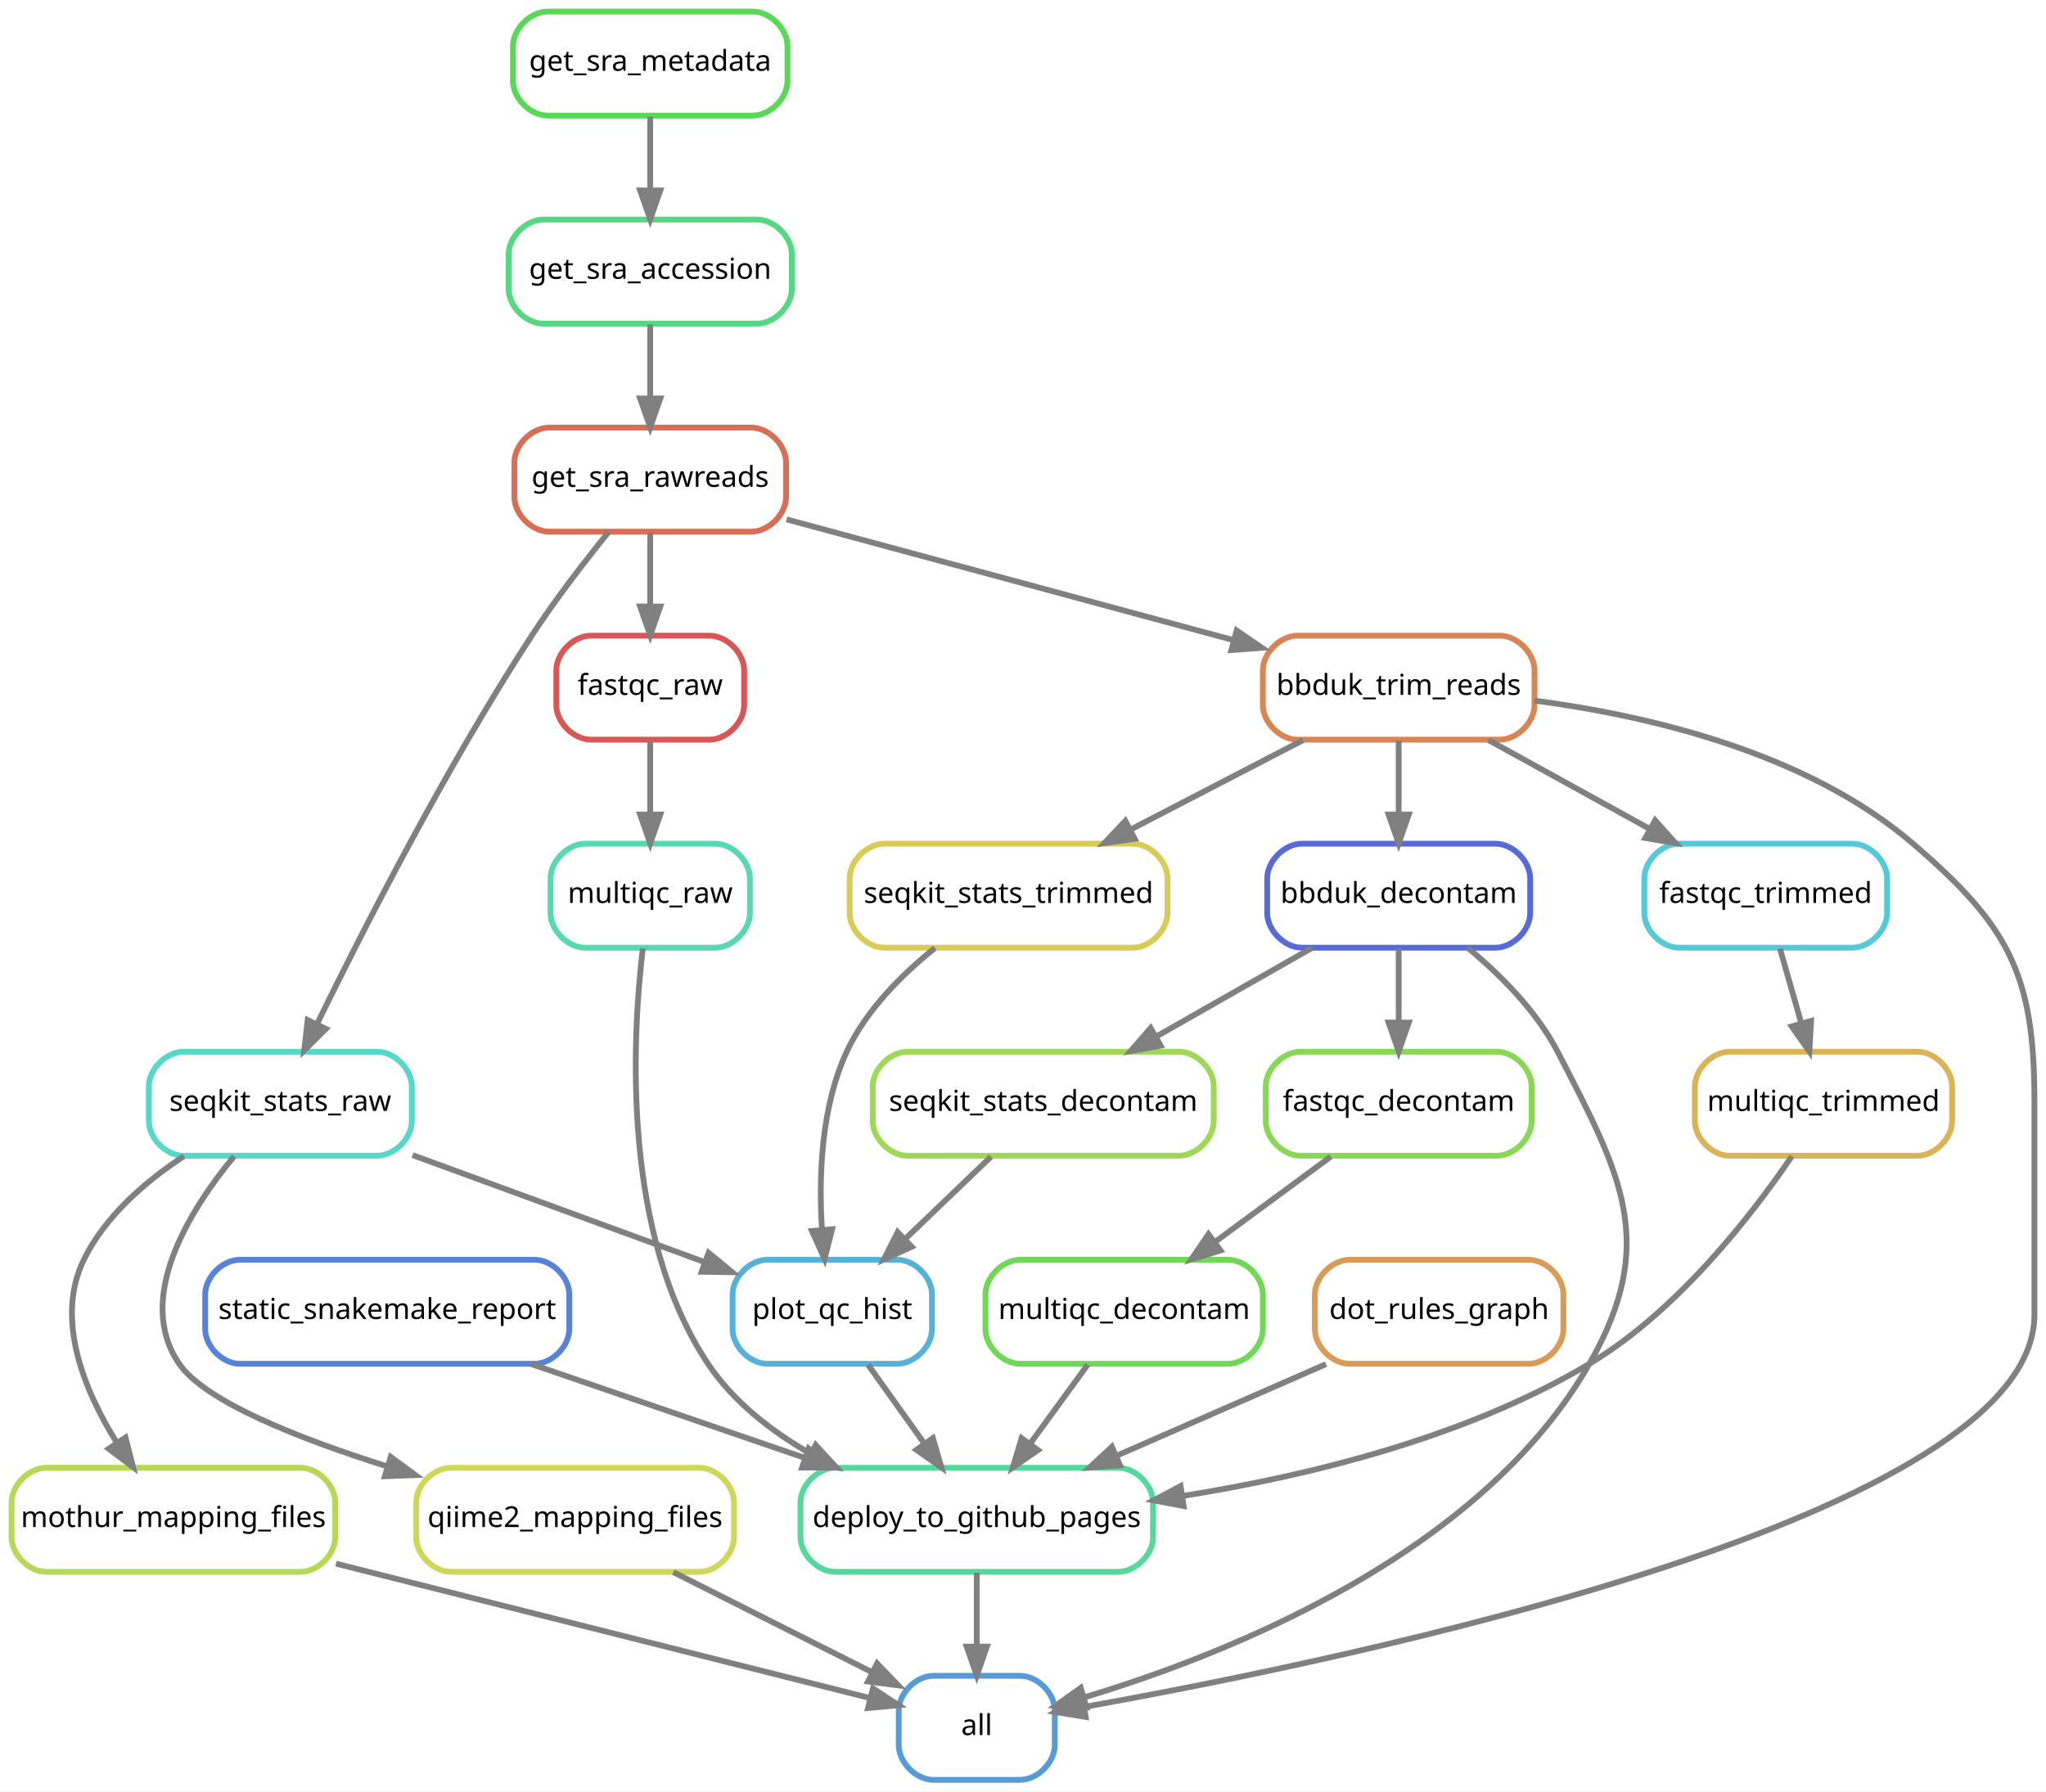
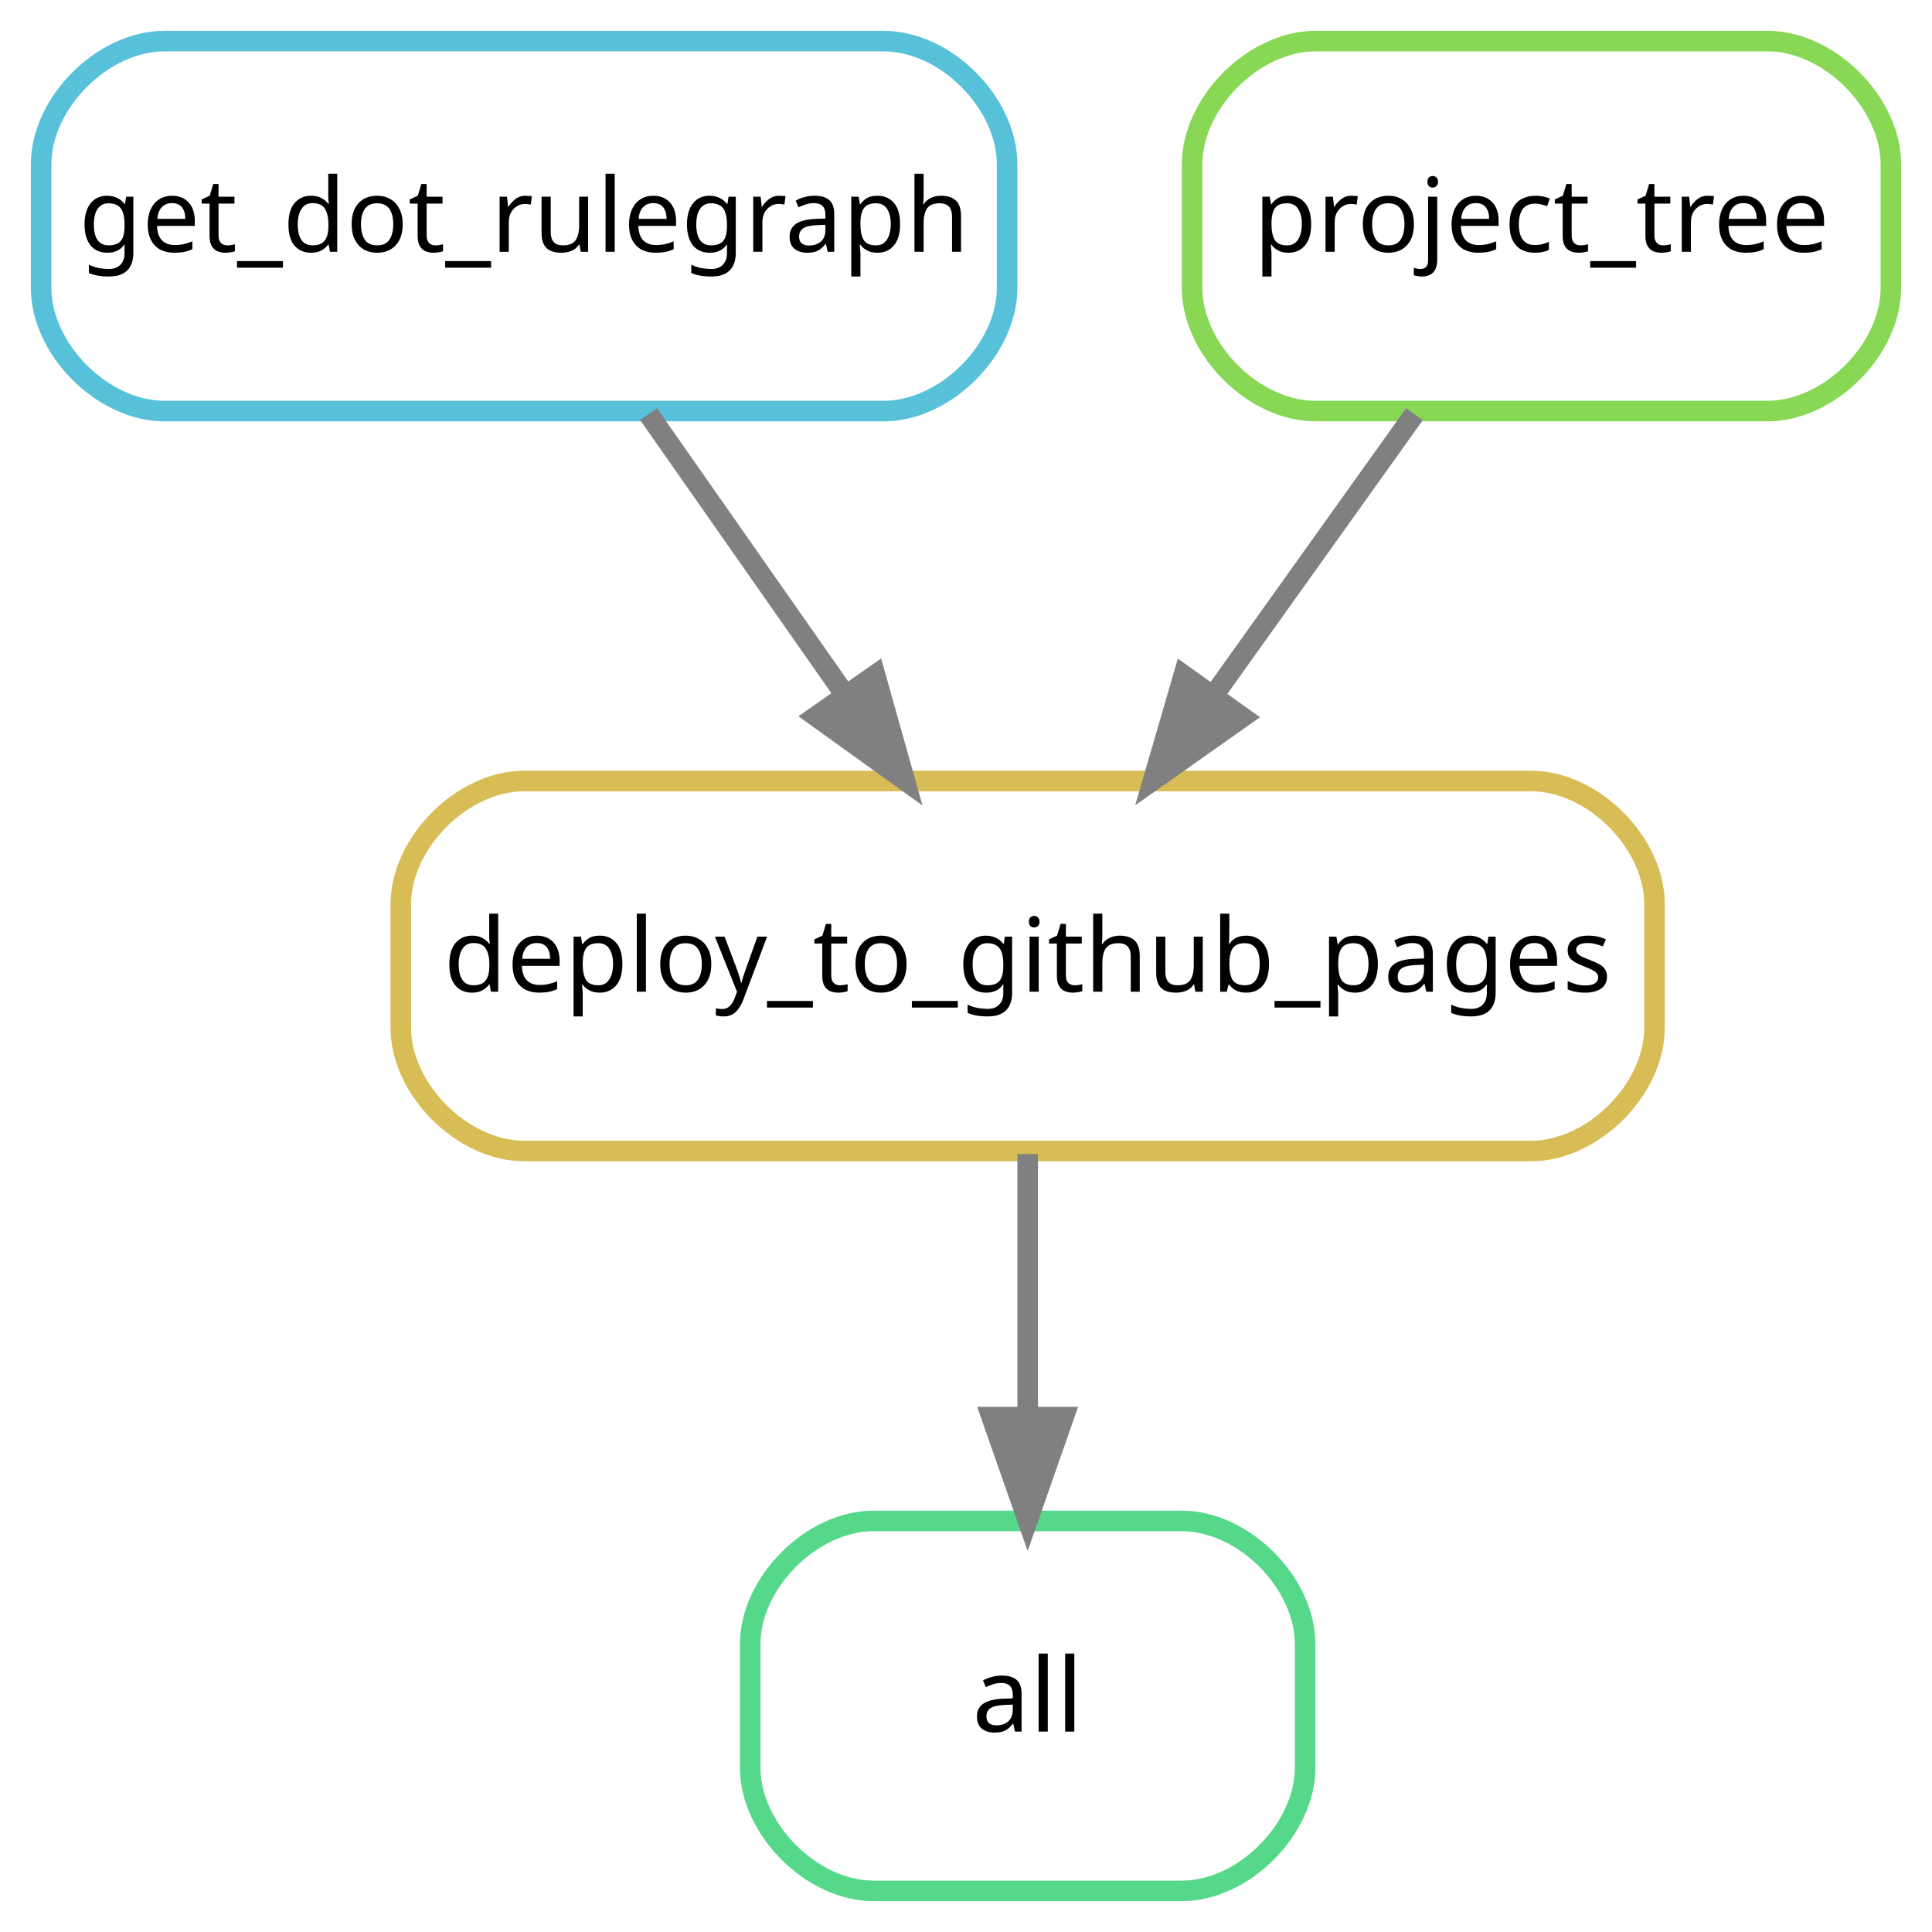
- <svg xmlns="http://www.w3.org/2000/svg" width="708pt" height="620pt" viewBox="0.00 0.00 708.00 620.00">
-   <g id="graph0" class="graph" transform="scale(1 1) rotate(0) translate(4 616)">
-     <polygon fill="white" stroke="none" points="-4,4 -4,-616 704,-616 704,4 -4,4" />
+ <svg xmlns="http://www.w3.org/2000/svg" width="188pt" height="188pt" viewBox="0.00 0.00 188.00 188.00">
+   <g id="graph0" class="graph" transform="scale(1 1) rotate(0) translate(4 184)">
+     <polygon fill="white" stroke="none" points="-4,4 -4,-184 184,-184 184,4 -4,4" />
    <g id="node1" class="node">
-       <path fill="none" stroke="#569ad8" stroke-width="2" d="M349,-36C349,-36 319,-36 319,-36 313,-36 307,-30 307,-24 307,-24 307,-12 307,-12 307,-6 313,0 319,0 319,0 349,0 349,0 355,0 361,-6 361,-12 361,-12 361,-24 361,-24 361,-30 355,-36 349,-36" />
-       <text text-anchor="middle" x="334" y="-15.5" font-family="sans" font-size="10.00">all</text>
+       <path fill="none" stroke="#56d88a" stroke-width="2" d="M111,-36C111,-36 81,-36 81,-36 75,-36 69,-30 69,-24 69,-24 69,-12 69,-12 69,-6 75,0 81,0 81,0 111,0 111,0 117,0 123,-6 123,-12 123,-12 123,-24 123,-24 123,-30 117,-36 111,-36" />
+       <text text-anchor="middle" x="96" y="-15.5" font-family="sans" font-size="10.00">all</text>
    </g>
    <g id="node2" class="node">
-       <path fill="none" stroke="#56d89a" stroke-width="2" d="M383,-108C383,-108 285,-108 285,-108 279,-108 273,-102 273,-96 273,-96 273,-84 273,-84 273,-78 279,-72 285,-72 285,-72 383,-72 383,-72 389,-72 395,-78 395,-84 395,-84 395,-96 395,-96 395,-102 389,-108 383,-108" />
-       <text text-anchor="middle" x="334" y="-87.5" font-family="sans" font-size="10.00">deploy_to_github_pages</text>
+       <path fill="none" stroke="#d8bc56" stroke-width="2" d="M145,-108C145,-108 47,-108 47,-108 41,-108 35,-102 35,-96 35,-96 35,-84 35,-84 35,-78 41,-72 47,-72 47,-72 145,-72 145,-72 151,-72 157,-78 157,-84 157,-84 157,-96 157,-96 157,-102 151,-108 145,-108" />
+       <text text-anchor="middle" x="96" y="-87.5" font-family="sans" font-size="10.00">deploy_to_github_pages</text>
    </g>
    <g id="edge1" class="edge">
-       <path fill="none" stroke="grey" stroke-width="2" d="M334,-71.7C334,-63.98 334,-54.71 334,-46.11" />
-       <polygon fill="grey" stroke="grey" stroke-width="2" points="337.5,-46.1 334,-36.1 330.5,-46.1 337.5,-46.1" />
+       <path fill="none" stroke="grey" stroke-width="2" d="M96,-71.7C96,-63.98 96,-54.71 96,-46.11" />
+       <polygon fill="grey" stroke="grey" stroke-width="2" points="99.5,-46.1 96,-36.1 92.5,-46.1 99.5,-46.1" />
    </g>
    <g id="node3" class="node">
-       <path fill="none" stroke="#5682d8" stroke-width="2" d="M181,-180C181,-180 79,-180 79,-180 73,-180 67,-174 67,-168 67,-168 67,-156 67,-156 67,-150 73,-144 79,-144 79,-144 181,-144 181,-144 187,-144 193,-150 193,-156 193,-156 193,-168 193,-168 193,-174 187,-180 181,-180" />
-       <text text-anchor="middle" x="130" y="-159.5" font-family="sans" font-size="10.00">static_snakemake_report</text>
+       <path fill="none" stroke="#56c1d8" stroke-width="2" d="M82,-180C82,-180 12,-180 12,-180 6,-180 0,-174 0,-168 0,-168 0,-156 0,-156 0,-150 6,-144 12,-144 12,-144 82,-144 82,-144 88,-144 94,-150 94,-156 94,-156 94,-168 94,-168 94,-174 88,-180 82,-180" />
+       <text text-anchor="middle" x="47" y="-159.5" font-family="sans" font-size="10.00">get_dot_rulegraph</text>
    </g>
-     <g id="edge11" class="edge">
-       <path fill="none" stroke="grey" stroke-width="2" d="M179.64,-143.97C208.27,-134.14 244.45,-121.73 274.58,-111.39" />
-       <polygon fill="grey" stroke="grey" stroke-width="2" points="275.81,-114.67 284.13,-108.11 273.54,-108.05 275.81,-114.67" />
+     <g id="edge3" class="edge">
+       <path fill="none" stroke="grey" stroke-width="2" d="M59.11,-143.7C64.87,-135.47 71.86,-125.48 78.21,-116.42" />
+       <polygon fill="grey" stroke="grey" stroke-width="2" points="81.16,-118.3 84.03,-108.1 75.42,-114.29 81.16,-118.3" />
    </g>
    <g id="node4" class="node">
-       <path fill="none" stroke="#56b1d8" stroke-width="2" d="M306.5,-180C306.5,-180 261.5,-180 261.5,-180 255.5,-180 249.5,-174 249.5,-168 249.5,-168 249.5,-156 249.5,-156 249.5,-150 255.5,-144 261.5,-144 261.5,-144 306.5,-144 306.5,-144 312.5,-144 318.5,-150 318.5,-156 318.5,-156 318.5,-168 318.5,-168 318.5,-174 312.5,-180 306.5,-180" />
-       <text text-anchor="middle" x="284" y="-159.5" font-family="sans" font-size="10.00">plot_qc_hist</text>
-     </g>
-     <g id="edge9" class="edge">
-       <path fill="none" stroke="grey" stroke-width="2" d="M296.36,-143.7C302.23,-135.47 309.37,-125.48 315.84,-116.42" />
-       <polygon fill="grey" stroke="grey" stroke-width="2" points="318.82,-118.28 321.78,-108.1 313.12,-114.21 318.82,-118.28" />
-     </g>
-     <g id="node5" class="node">
-       <path fill="none" stroke="#56d8c9" stroke-width="2" d="M126.5,-252C126.5,-252 59.5,-252 59.5,-252 53.5,-252 47.5,-246 47.5,-240 47.5,-240 47.5,-228 47.5,-228 47.5,-222 53.5,-216 59.5,-216 59.5,-216 126.5,-216 126.5,-216 132.5,-216 138.5,-222 138.5,-228 138.5,-228 138.5,-240 138.5,-240 138.5,-246 132.5,-252 126.5,-252" />
-       <text text-anchor="middle" x="93" y="-231.5" font-family="sans" font-size="10.00">seqkit_stats_raw</text>
-     </g>
-     <g id="edge13" class="edge">
-       <path fill="none" stroke="grey" stroke-width="2" d="M138.75,-216.23C169.42,-204.99 209.59,-190.27 239.91,-179.16" />
-       <polygon fill="grey" stroke="grey" stroke-width="2" points="241.2,-182.41 249.39,-175.69 238.79,-175.84 241.2,-182.41" />
-     </g>
-     <g id="node20" class="node">
-       <path fill="none" stroke="#b6d856" stroke-width="2" d="M100,-108C100,-108 12,-108 12,-108 6,-108 0,-102 0,-96 0,-96 0,-84 0,-84 0,-78 6,-72 12,-72 12,-72 100,-72 100,-72 106,-72 112,-78 112,-84 112,-84 112,-96 112,-96 112,-102 106,-108 100,-108" />
-       <text text-anchor="middle" x="56" y="-87.5" font-family="sans" font-size="10.00">mothur_mapping_files</text>
-     </g>
-     <g id="edge28" class="edge">
-       <path fill="none" stroke="grey" stroke-width="2" d="M59.64,-215.86C46.29,-207.09 32.36,-195.06 25,-180 14.94,-159.41 25.17,-134.7 36.5,-116.55" />
-       <polygon fill="grey" stroke="grey" stroke-width="2" points="39.42,-118.48 42.06,-108.22 33.6,-114.59 39.42,-118.48" />
-     </g>
-     <g id="node21" class="node">
-       <path fill="none" stroke="#ced856" stroke-width="2" d="M238,-108C238,-108 152,-108 152,-108 146,-108 140,-102 140,-96 140,-96 140,-84 140,-84 140,-78 146,-72 152,-72 152,-72 238,-72 238,-72 244,-72 250,-78 250,-84 250,-84 250,-96 250,-96 250,-102 244,-108 238,-108" />
-       <text text-anchor="middle" x="195" y="-87.5" font-family="sans" font-size="10.00">qiime2_mapping_files</text>
-     </g>
-     <g id="edge29" class="edge">
-       <path fill="none" stroke="grey" stroke-width="2" d="M77.01,-215.82C61.53,-197.04 42.51,-166.6 58,-144 66.88,-131.04 98.93,-118.29 129.8,-108.54" />
-       <polygon fill="grey" stroke="grey" stroke-width="2" points="131.21,-111.76 139.75,-105.48 129.16,-105.07 131.21,-111.76" />
-     </g>
-     <g id="node6" class="node">
-       <path fill="none" stroke="#d86e56" stroke-width="2" d="M256,-468C256,-468 186,-468 186,-468 180,-468 174,-462 174,-456 174,-456 174,-444 174,-444 174,-438 180,-432 186,-432 186,-432 256,-432 256,-432 262,-432 268,-438 268,-444 268,-444 268,-456 268,-456 268,-462 262,-468 256,-468" />
-       <text text-anchor="middle" x="221" y="-447.5" font-family="sans" font-size="10.00">get_sra_rawreads</text>
-     </g>
-     <g id="edge15" class="edge">
-       <path fill="none" stroke="grey" stroke-width="2" d="M206.59,-431.86C198.37,-421.73 188.12,-408.48 180,-396 150.47,-350.63 121.71,-294.34 105.78,-261.76" />
-       <polygon fill="grey" stroke="grey" stroke-width="2" points="108.77,-259.91 101.26,-252.45 102.48,-262.97 108.77,-259.91" />
-     </g>
-     <g id="node10" class="node">
-       <path fill="none" stroke="#d88556" stroke-width="2" d="M515,-396C515,-396 445,-396 445,-396 439,-396 433,-390 433,-384 433,-384 433,-372 433,-372 433,-366 439,-360 445,-360 445,-360 515,-360 515,-360 521,-360 527,-366 527,-372 527,-372 527,-384 527,-384 527,-390 521,-396 515,-396" />
-       <text text-anchor="middle" x="480" y="-375.5" font-family="sans" font-size="10.00">bbduk_trim_reads</text>
-     </g>
-     <g id="edge19" class="edge">
-       <path fill="none" stroke="grey" stroke-width="2" d="M268.2,-436.24C311.7,-424.49 376.35,-407.01 422.77,-394.47" />
-       <polygon fill="grey" stroke="grey" stroke-width="2" points="423.94,-397.78 432.68,-391.79 422.12,-391.02 423.94,-397.78" />
-     </g>
-     <g id="node15" class="node">
-       <path fill="none" stroke="#d85656" stroke-width="2" d="M241.5,-396C241.5,-396 200.5,-396 200.5,-396 194.5,-396 188.5,-390 188.5,-384 188.5,-384 188.5,-372 188.5,-372 188.5,-366 194.5,-360 200.5,-360 200.5,-360 241.5,-360 241.5,-360 247.5,-360 253.5,-366 253.5,-372 253.5,-372 253.5,-384 253.5,-384 253.5,-390 247.5,-396 241.5,-396" />
-       <text text-anchor="middle" x="221" y="-375.5" font-family="sans" font-size="10.00">fastqc_raw</text>
-     </g>
-     <g id="edge23" class="edge">
-       <path fill="none" stroke="grey" stroke-width="2" d="M221,-431.7C221,-423.98 221,-414.71 221,-406.11" />
-       <polygon fill="grey" stroke="grey" stroke-width="2" points="224.5,-406.1 221,-396.1 217.5,-406.1 224.5,-406.1" />
-     </g>
-     <g id="node7" class="node">
-       <path fill="none" stroke="#56d882" stroke-width="2" d="M258,-540C258,-540 184,-540 184,-540 178,-540 172,-534 172,-528 172,-528 172,-516 172,-516 172,-510 178,-504 184,-504 184,-504 258,-504 258,-504 264,-504 270,-510 270,-516 270,-516 270,-528 270,-528 270,-534 264,-540 258,-540" />
-       <text text-anchor="middle" x="221" y="-519.5" font-family="sans" font-size="10.00">get_sra_accession</text>
-     </g>
-     <g id="edge16" class="edge">
-       <path fill="none" stroke="grey" stroke-width="2" d="M221,-503.7C221,-495.98 221,-486.71 221,-478.11" />
-       <polygon fill="grey" stroke="grey" stroke-width="2" points="224.5,-478.1 221,-468.1 217.5,-478.1 224.5,-478.1" />
-     </g>
-     <g id="node8" class="node">
-       <path fill="none" stroke="#59d856" stroke-width="2" d="M256.5,-612C256.5,-612 185.5,-612 185.5,-612 179.5,-612 173.5,-606 173.5,-600 173.5,-600 173.5,-588 173.5,-588 173.5,-582 179.5,-576 185.5,-576 185.5,-576 256.5,-576 256.5,-576 262.5,-576 268.5,-582 268.5,-588 268.5,-588 268.5,-600 268.5,-600 268.5,-606 262.5,-612 256.5,-612" />
-       <text text-anchor="middle" x="221" y="-591.5" font-family="sans" font-size="10.00">get_sra_metadata</text>
-     </g>
-     <g id="edge17" class="edge">
-       <path fill="none" stroke="grey" stroke-width="2" d="M221,-575.7C221,-567.98 221,-558.71 221,-550.11" />
-       <polygon fill="grey" stroke="grey" stroke-width="2" points="224.5,-550.1 221,-540.1 217.5,-550.1 224.5,-550.1" />
-     </g>
-     <g id="node9" class="node">
-       <path fill="none" stroke="#d8cb56" stroke-width="2" d="M388,-324C388,-324 302,-324 302,-324 296,-324 290,-318 290,-312 290,-312 290,-300 290,-300 290,-294 296,-288 302,-288 302,-288 388,-288 388,-288 394,-288 400,-294 400,-300 400,-300 400,-312 400,-312 400,-318 394,-324 388,-324" />
-       <text text-anchor="middle" x="345" y="-303.5" font-family="sans" font-size="10.00">seqkit_stats_trimmed</text>
-     </g>
-     <g id="edge12" class="edge">
-       <path fill="none" stroke="grey" stroke-width="2" d="M319.52,-287.89C308.07,-278.71 295.65,-266.33 289,-252 280.07,-232.76 279.27,-208.6 280.45,-190.31" />
-       <polygon fill="grey" stroke="grey" stroke-width="2" points="283.94,-190.57 281.33,-180.3 276.97,-189.96 283.94,-190.57" />
+       <path fill="none" stroke="#88d856" stroke-width="2" d="M168,-180C168,-180 124,-180 124,-180 118,-180 112,-174 112,-168 112,-168 112,-156 112,-156 112,-150 118,-144 124,-144 124,-144 168,-144 168,-144 174,-144 180,-150 180,-156 180,-156 180,-168 180,-168 180,-174 174,-180 168,-180" />
+       <text text-anchor="middle" x="146" y="-159.5" font-family="sans" font-size="10.00">project_tree</text>
    </g>
    <g id="edge2" class="edge">
-       <path fill="none" stroke="grey" stroke-width="2" d="M527.02,-373.52C566.14,-368.38 621.19,-355.62 658,-324 691.18,-295.5 700,-278.74 700,-235 700,-235 700,-235 700,-161 700,-91.02 464.53,-41.95 371.33,-25.26" />
-       <polygon fill="grey" stroke="grey" stroke-width="2" points="371.67,-21.77 361.21,-23.48 370.45,-28.66 371.67,-21.77" />
-     </g>
-     <g id="edge18" class="edge">
-       <path fill="none" stroke="grey" stroke-width="2" d="M446.98,-359.88C428.92,-350.51 406.35,-338.81 387.05,-328.8" />
-       <polygon fill="grey" stroke="grey" stroke-width="2" points="388.64,-325.69 378.15,-324.19 385.42,-331.9 388.64,-325.69" />
-     </g>
-     <g id="node12" class="node">
-       <path fill="none" stroke="#566bd8" stroke-width="2" d="M513.5,-324C513.5,-324 446.5,-324 446.5,-324 440.5,-324 434.5,-318 434.5,-312 434.5,-312 434.5,-300 434.5,-300 434.5,-294 440.5,-288 446.5,-288 446.5,-288 513.5,-288 513.5,-288 519.5,-288 525.5,-294 525.5,-300 525.5,-300 525.5,-312 525.5,-312 525.5,-318 519.5,-324 513.5,-324" />
-       <text text-anchor="middle" x="480" y="-303.5" font-family="sans" font-size="10.00">bbduk_decontam</text>
-     </g>
-     <g id="edge21" class="edge">
-       <path fill="none" stroke="grey" stroke-width="2" d="M480,-359.7C480,-351.98 480,-342.71 480,-334.11" />
-       <polygon fill="grey" stroke="grey" stroke-width="2" points="483.5,-334.1 480,-324.1 476.5,-334.1 483.5,-334.1" />
-     </g>
-     <g id="node17" class="node">
-       <path fill="none" stroke="#56c9d8" stroke-width="2" d="M637,-324C637,-324 577,-324 577,-324 571,-324 565,-318 565,-312 565,-312 565,-300 565,-300 565,-294 571,-288 577,-288 577,-288 637,-288 637,-288 643,-288 649,-294 649,-300 649,-300 649,-312 649,-312 649,-318 643,-324 637,-324" />
-       <text text-anchor="middle" x="607" y="-303.5" font-family="sans" font-size="10.00">fastqc_trimmed</text>
-     </g>
-     <g id="edge25" class="edge">
-       <path fill="none" stroke="grey" stroke-width="2" d="M511.07,-359.88C527.83,-350.64 548.71,-339.13 566.7,-329.21" />
-       <polygon fill="grey" stroke="grey" stroke-width="2" points="568.74,-332.08 575.81,-324.19 565.37,-325.95 568.74,-332.08" />
-     </g>
-     <g id="node11" class="node">
-       <path fill="none" stroke="#9fd856" stroke-width="2" d="M404,-252C404,-252 310,-252 310,-252 304,-252 298,-246 298,-240 298,-240 298,-228 298,-228 298,-222 304,-216 310,-216 310,-216 404,-216 404,-216 410,-216 416,-222 416,-228 416,-228 416,-240 416,-240 416,-246 410,-252 404,-252" />
-       <text text-anchor="middle" x="357" y="-231.5" font-family="sans" font-size="10.00">seqkit_stats_decontam</text>
-     </g>
-     <g id="edge14" class="edge">
-       <path fill="none" stroke="grey" stroke-width="2" d="M338.96,-215.7C329.94,-207.05 318.88,-196.45 309.06,-187.03" />
-       <polygon fill="grey" stroke="grey" stroke-width="2" points="311.48,-184.5 301.84,-180.1 306.63,-189.55 311.48,-184.5" />
-     </g>
-     <g id="edge5" class="edge">
-       <path fill="none" stroke="grey" stroke-width="2" d="M503.88,-287.98C515.14,-278.66 527.68,-266.13 535,-252 557.18,-209.15 569.93,-185.89 546,-144 508.43,-78.23 421.22,-43.6 371.15,-28.53" />
-       <polygon fill="grey" stroke="grey" stroke-width="2" points="371.93,-25.11 361.35,-25.69 369.98,-31.84 371.93,-25.11" />
-     </g>
-     <g id="edge20" class="edge">
-       <path fill="none" stroke="grey" stroke-width="2" d="M449.91,-287.88C433.68,-278.64 413.46,-267.13 396.03,-257.21" />
-       <polygon fill="grey" stroke="grey" stroke-width="2" points="397.63,-254.09 387.2,-252.19 394.16,-260.18 397.63,-254.09" />
-     </g>
-     <g id="node19" class="node">
-       <path fill="none" stroke="#88d856" stroke-width="2" d="M514,-252C514,-252 446,-252 446,-252 440,-252 434,-246 434,-240 434,-240 434,-228 434,-228 434,-222 440,-216 446,-216 446,-216 514,-216 514,-216 520,-216 526,-222 526,-228 526,-228 526,-240 526,-240 526,-246 520,-252 514,-252" />
-       <text text-anchor="middle" x="480" y="-231.5" font-family="sans" font-size="10.00">fastqc_decontam</text>
-     </g>
-     <g id="edge27" class="edge">
-       <path fill="none" stroke="grey" stroke-width="2" d="M480,-287.7C480,-279.98 480,-270.71 480,-262.11" />
-       <polygon fill="grey" stroke="grey" stroke-width="2" points="483.5,-262.1 480,-252.1 476.5,-262.1 483.5,-262.1" />
-     </g>
-     <g id="node13" class="node">
-       <path fill="none" stroke="#d89c56" stroke-width="2" d="M525,-180C525,-180 463,-180 463,-180 457,-180 451,-174 451,-168 451,-168 451,-156 451,-156 451,-150 457,-144 463,-144 463,-144 525,-144 525,-144 531,-144 537,-150 537,-156 537,-156 537,-168 537,-168 537,-174 531,-180 525,-180" />
-       <text text-anchor="middle" x="494" y="-159.5" font-family="sans" font-size="10.00">dot_rules_graph</text>
-     </g>
-     <g id="edge7" class="edge">
-       <path fill="none" stroke="grey" stroke-width="2" d="M454.86,-143.88C432.99,-134.31 405.54,-122.3 382.34,-112.15" />
-       <polygon fill="grey" stroke="grey" stroke-width="2" points="383.58,-108.87 373.01,-108.07 380.77,-115.28 383.58,-108.87" />
-     </g>
-     <g id="node14" class="node">
-       <path fill="none" stroke="#56d8b1" stroke-width="2" d="M243.5,-324C243.5,-324 198.5,-324 198.5,-324 192.5,-324 186.5,-318 186.5,-312 186.5,-312 186.5,-300 186.5,-300 186.5,-294 192.5,-288 198.5,-288 198.5,-288 243.5,-288 243.5,-288 249.5,-288 255.5,-294 255.5,-300 255.5,-300 255.5,-312 255.5,-312 255.5,-318 249.5,-324 243.5,-324" />
-       <text text-anchor="middle" x="221" y="-303.5" font-family="sans" font-size="10.00">multiqc_raw</text>
-     </g>
-     <g id="edge6" class="edge">
-       <path fill="none" stroke="grey" stroke-width="2" d="M218.44,-287.79C214.71,-256.35 211.15,-188.76 241,-144 249.71,-130.94 262.8,-120.72 276.44,-112.9" />
-       <polygon fill="grey" stroke="grey" stroke-width="2" points="278.26,-115.9 285.43,-108.1 274.96,-109.72 278.26,-115.9" />
-     </g>
-     <g id="edge22" class="edge">
-       <path fill="none" stroke="grey" stroke-width="2" d="M221,-359.7C221,-351.98 221,-342.71 221,-334.11" />
-       <polygon fill="grey" stroke="grey" stroke-width="2" points="224.5,-334.1 221,-324.1 217.5,-334.1 224.5,-334.1" />
-     </g>
-     <g id="node16" class="node">
-       <path fill="none" stroke="#d8b456" stroke-width="2" d="M659.5,-252C659.5,-252 594.5,-252 594.5,-252 588.5,-252 582.5,-246 582.5,-240 582.5,-240 582.5,-228 582.5,-228 582.5,-222 588.5,-216 594.5,-216 594.5,-216 659.5,-216 659.5,-216 665.5,-216 671.5,-222 671.5,-228 671.5,-228 671.5,-240 671.5,-240 671.5,-246 665.5,-252 659.5,-252" />
-       <text text-anchor="middle" x="627" y="-231.5" font-family="sans" font-size="10.00">multiqc_trimmed</text>
-     </g>
-     <g id="edge8" class="edge">
-       <path fill="none" stroke="grey" stroke-width="2" d="M616.04,-215.79C602.2,-195.49 576.49,-162.22 546,-144 503.19,-118.41 448.44,-105.13 405.31,-98.26" />
-       <polygon fill="grey" stroke="grey" stroke-width="2" points="405.58,-94.76 395.17,-96.73 404.53,-101.68 405.58,-94.76" />
-     </g>
-     <g id="edge24" class="edge">
-       <path fill="none" stroke="grey" stroke-width="2" d="M611.94,-287.7C614.17,-279.9 616.85,-270.51 619.33,-261.83" />
-       <polygon fill="grey" stroke="grey" stroke-width="2" points="622.73,-262.68 622.11,-252.1 616,-260.76 622.73,-262.68" />
-     </g>
-     <g id="node18" class="node">
-       <path fill="none" stroke="#70d856" stroke-width="2" d="M421,-180C421,-180 349,-180 349,-180 343,-180 337,-174 337,-168 337,-168 337,-156 337,-156 337,-150 343,-144 349,-144 349,-144 421,-144 421,-144 427,-144 433,-150 433,-156 433,-156 433,-168 433,-168 433,-174 427,-180 421,-180" />
-       <text text-anchor="middle" x="385" y="-159.5" font-family="sans" font-size="10.00">multiqc_decontam</text>
-     </g>
-     <g id="edge10" class="edge">
-       <path fill="none" stroke="grey" stroke-width="2" d="M372.39,-143.7C366.4,-135.47 359.12,-125.48 352.52,-116.42" />
-       <polygon fill="grey" stroke="grey" stroke-width="2" points="355.18,-114.13 346.46,-108.1 349.52,-118.25 355.18,-114.13" />
-     </g>
-     <g id="edge26" class="edge">
-       <path fill="none" stroke="grey" stroke-width="2" d="M456.52,-215.7C444.44,-206.8 429.55,-195.82 416.48,-186.2" />
-       <polygon fill="grey" stroke="grey" stroke-width="2" points="418.34,-183.22 408.21,-180.1 414.19,-188.85 418.34,-183.22" />
-     </g>
-     <g id="edge4" class="edge">
-       <path fill="none" stroke="grey" stroke-width="2" d="M112.26,-74.83C167.39,-60.95 249.83,-40.19 297.11,-28.29" />
-       <polygon fill="grey" stroke="grey" stroke-width="2" points="298.09,-31.65 306.93,-25.82 296.38,-24.86 298.09,-31.65" />
-     </g>
-     <g id="edge3" class="edge">
-       <path fill="none" stroke="grey" stroke-width="2" d="M229,-71.88C249.87,-61.37 276.56,-47.92 297.82,-37.22" />
-       <polygon fill="grey" stroke="grey" stroke-width="2" points="299.5,-40.29 306.86,-32.67 296.35,-34.04 299.5,-40.29" />
+       <path fill="none" stroke="grey" stroke-width="2" d="M133.64,-143.7C127.77,-135.47 120.63,-125.48 114.16,-116.42" />
+       <polygon fill="grey" stroke="grey" stroke-width="2" points="116.88,-114.21 108.22,-108.1 111.18,-118.28 116.88,-114.21" />
    </g>
  </g>
</svg>
